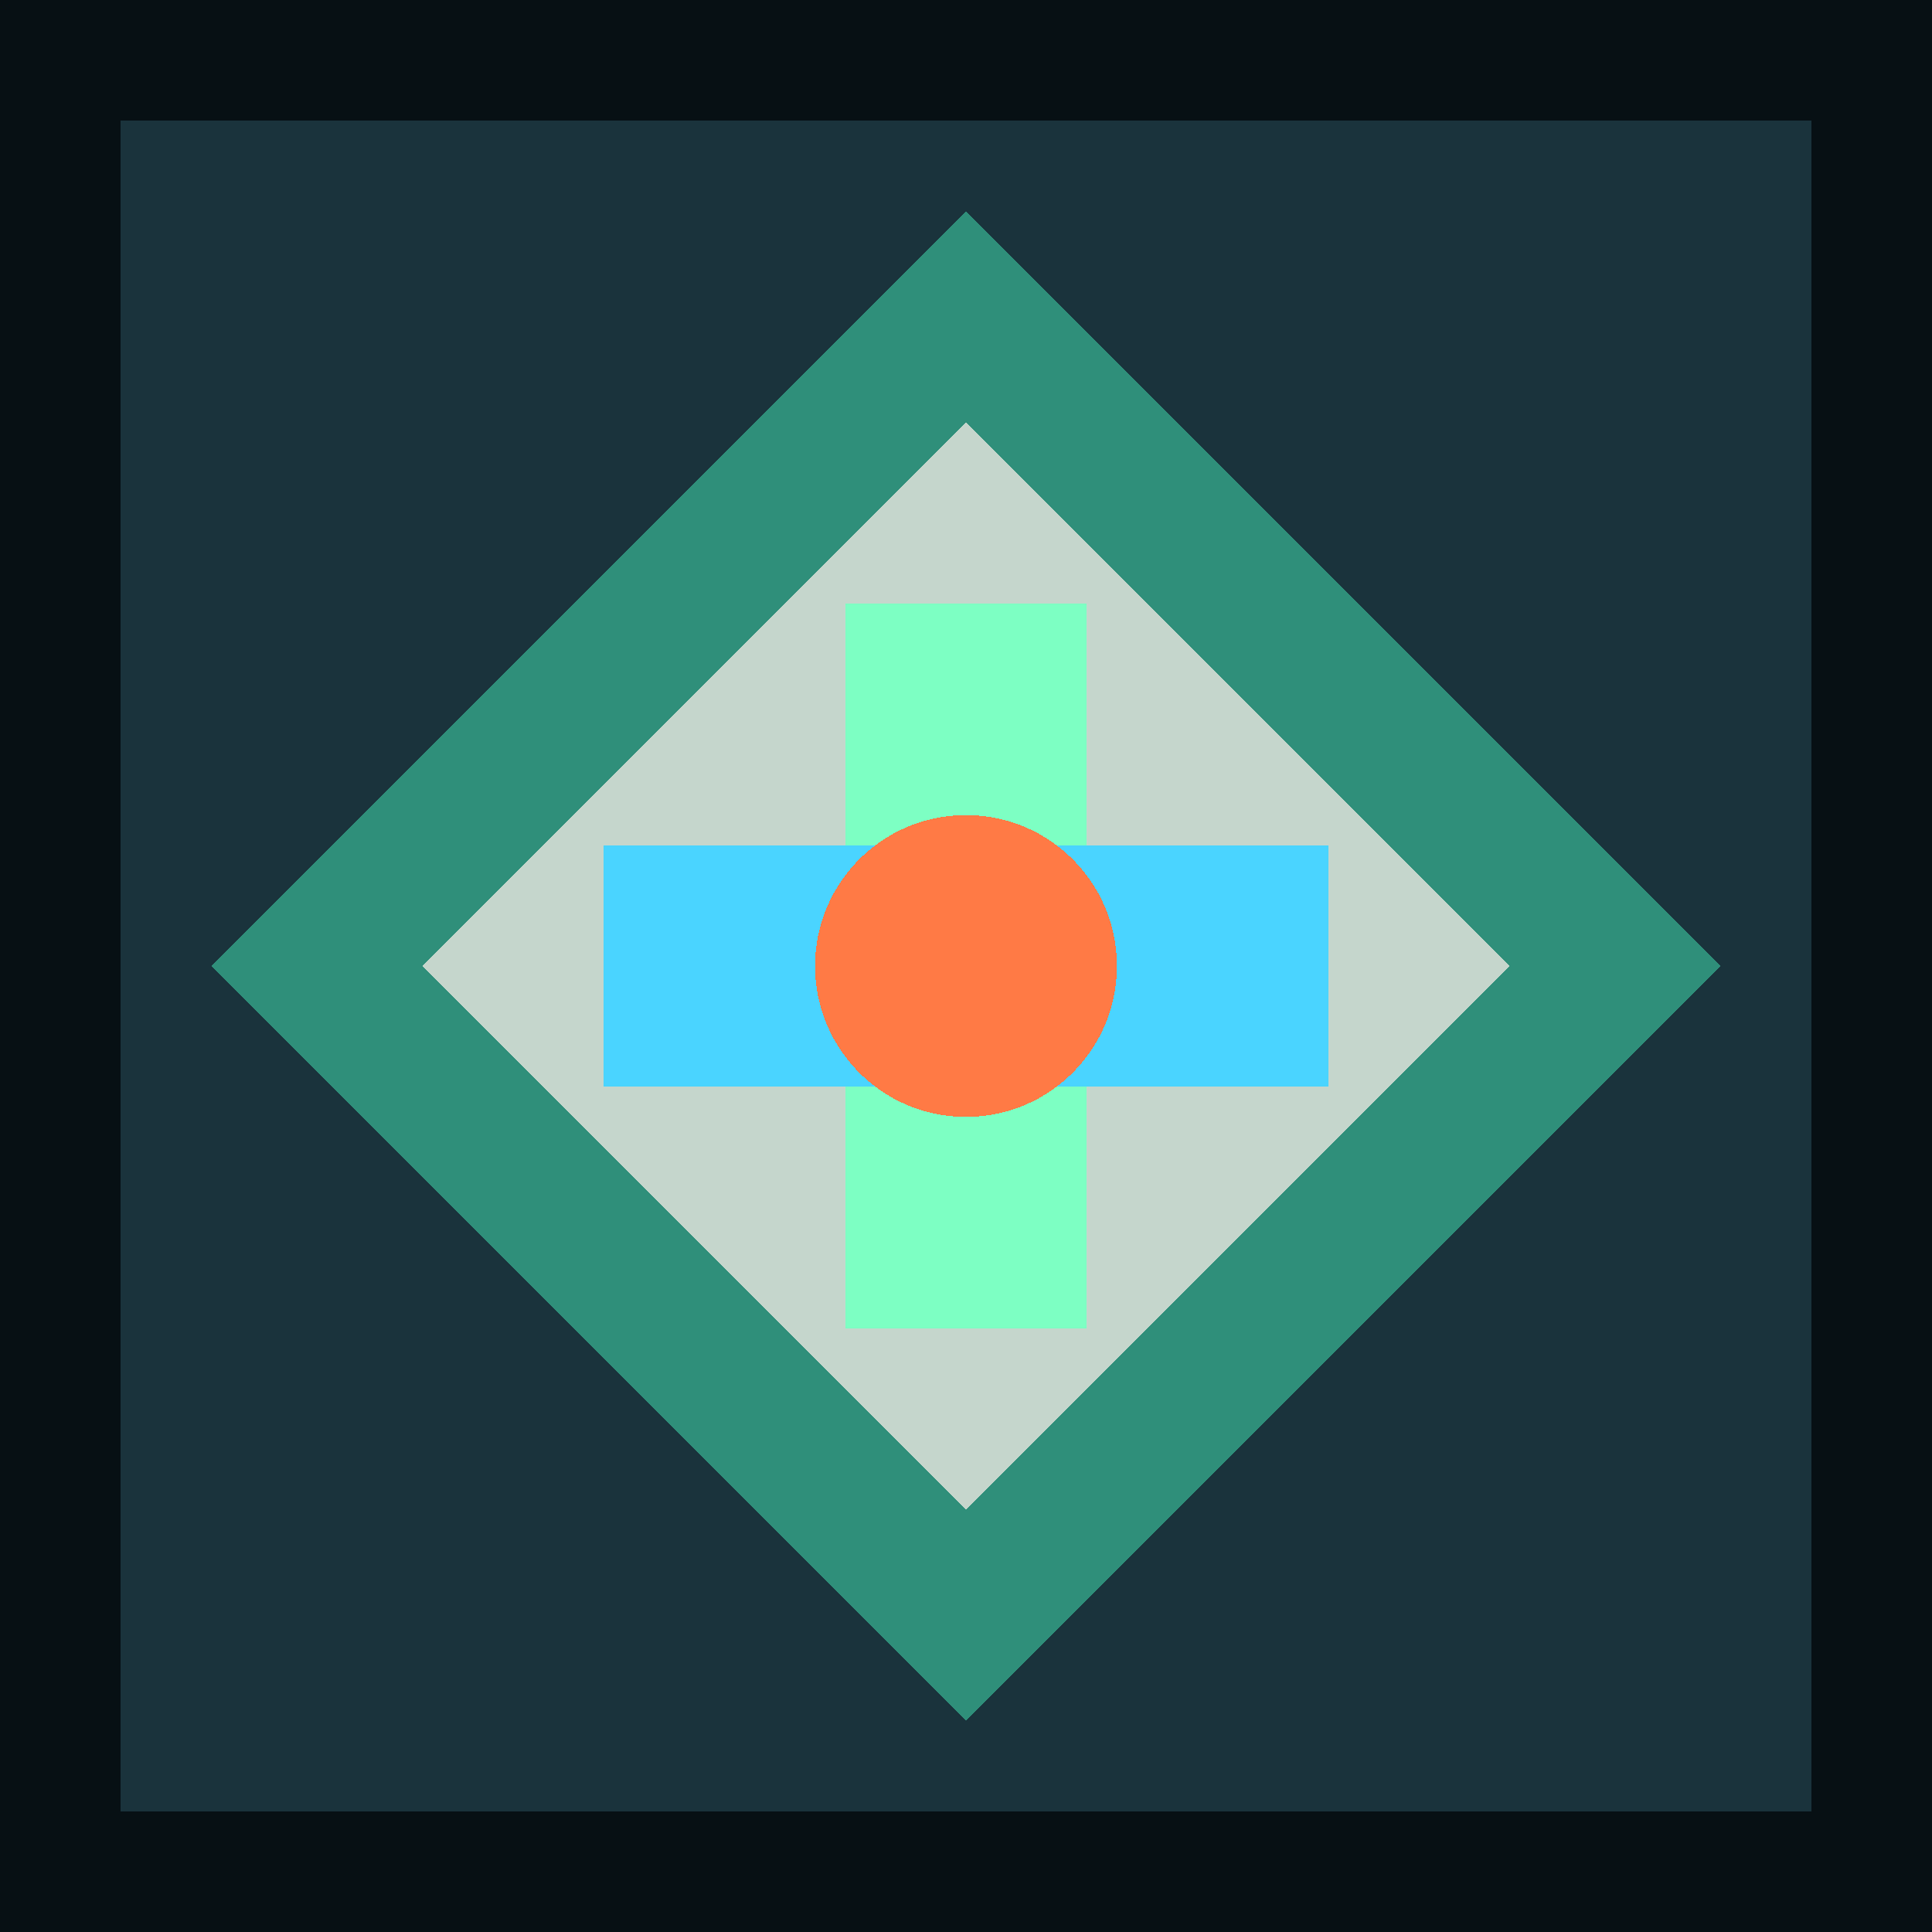
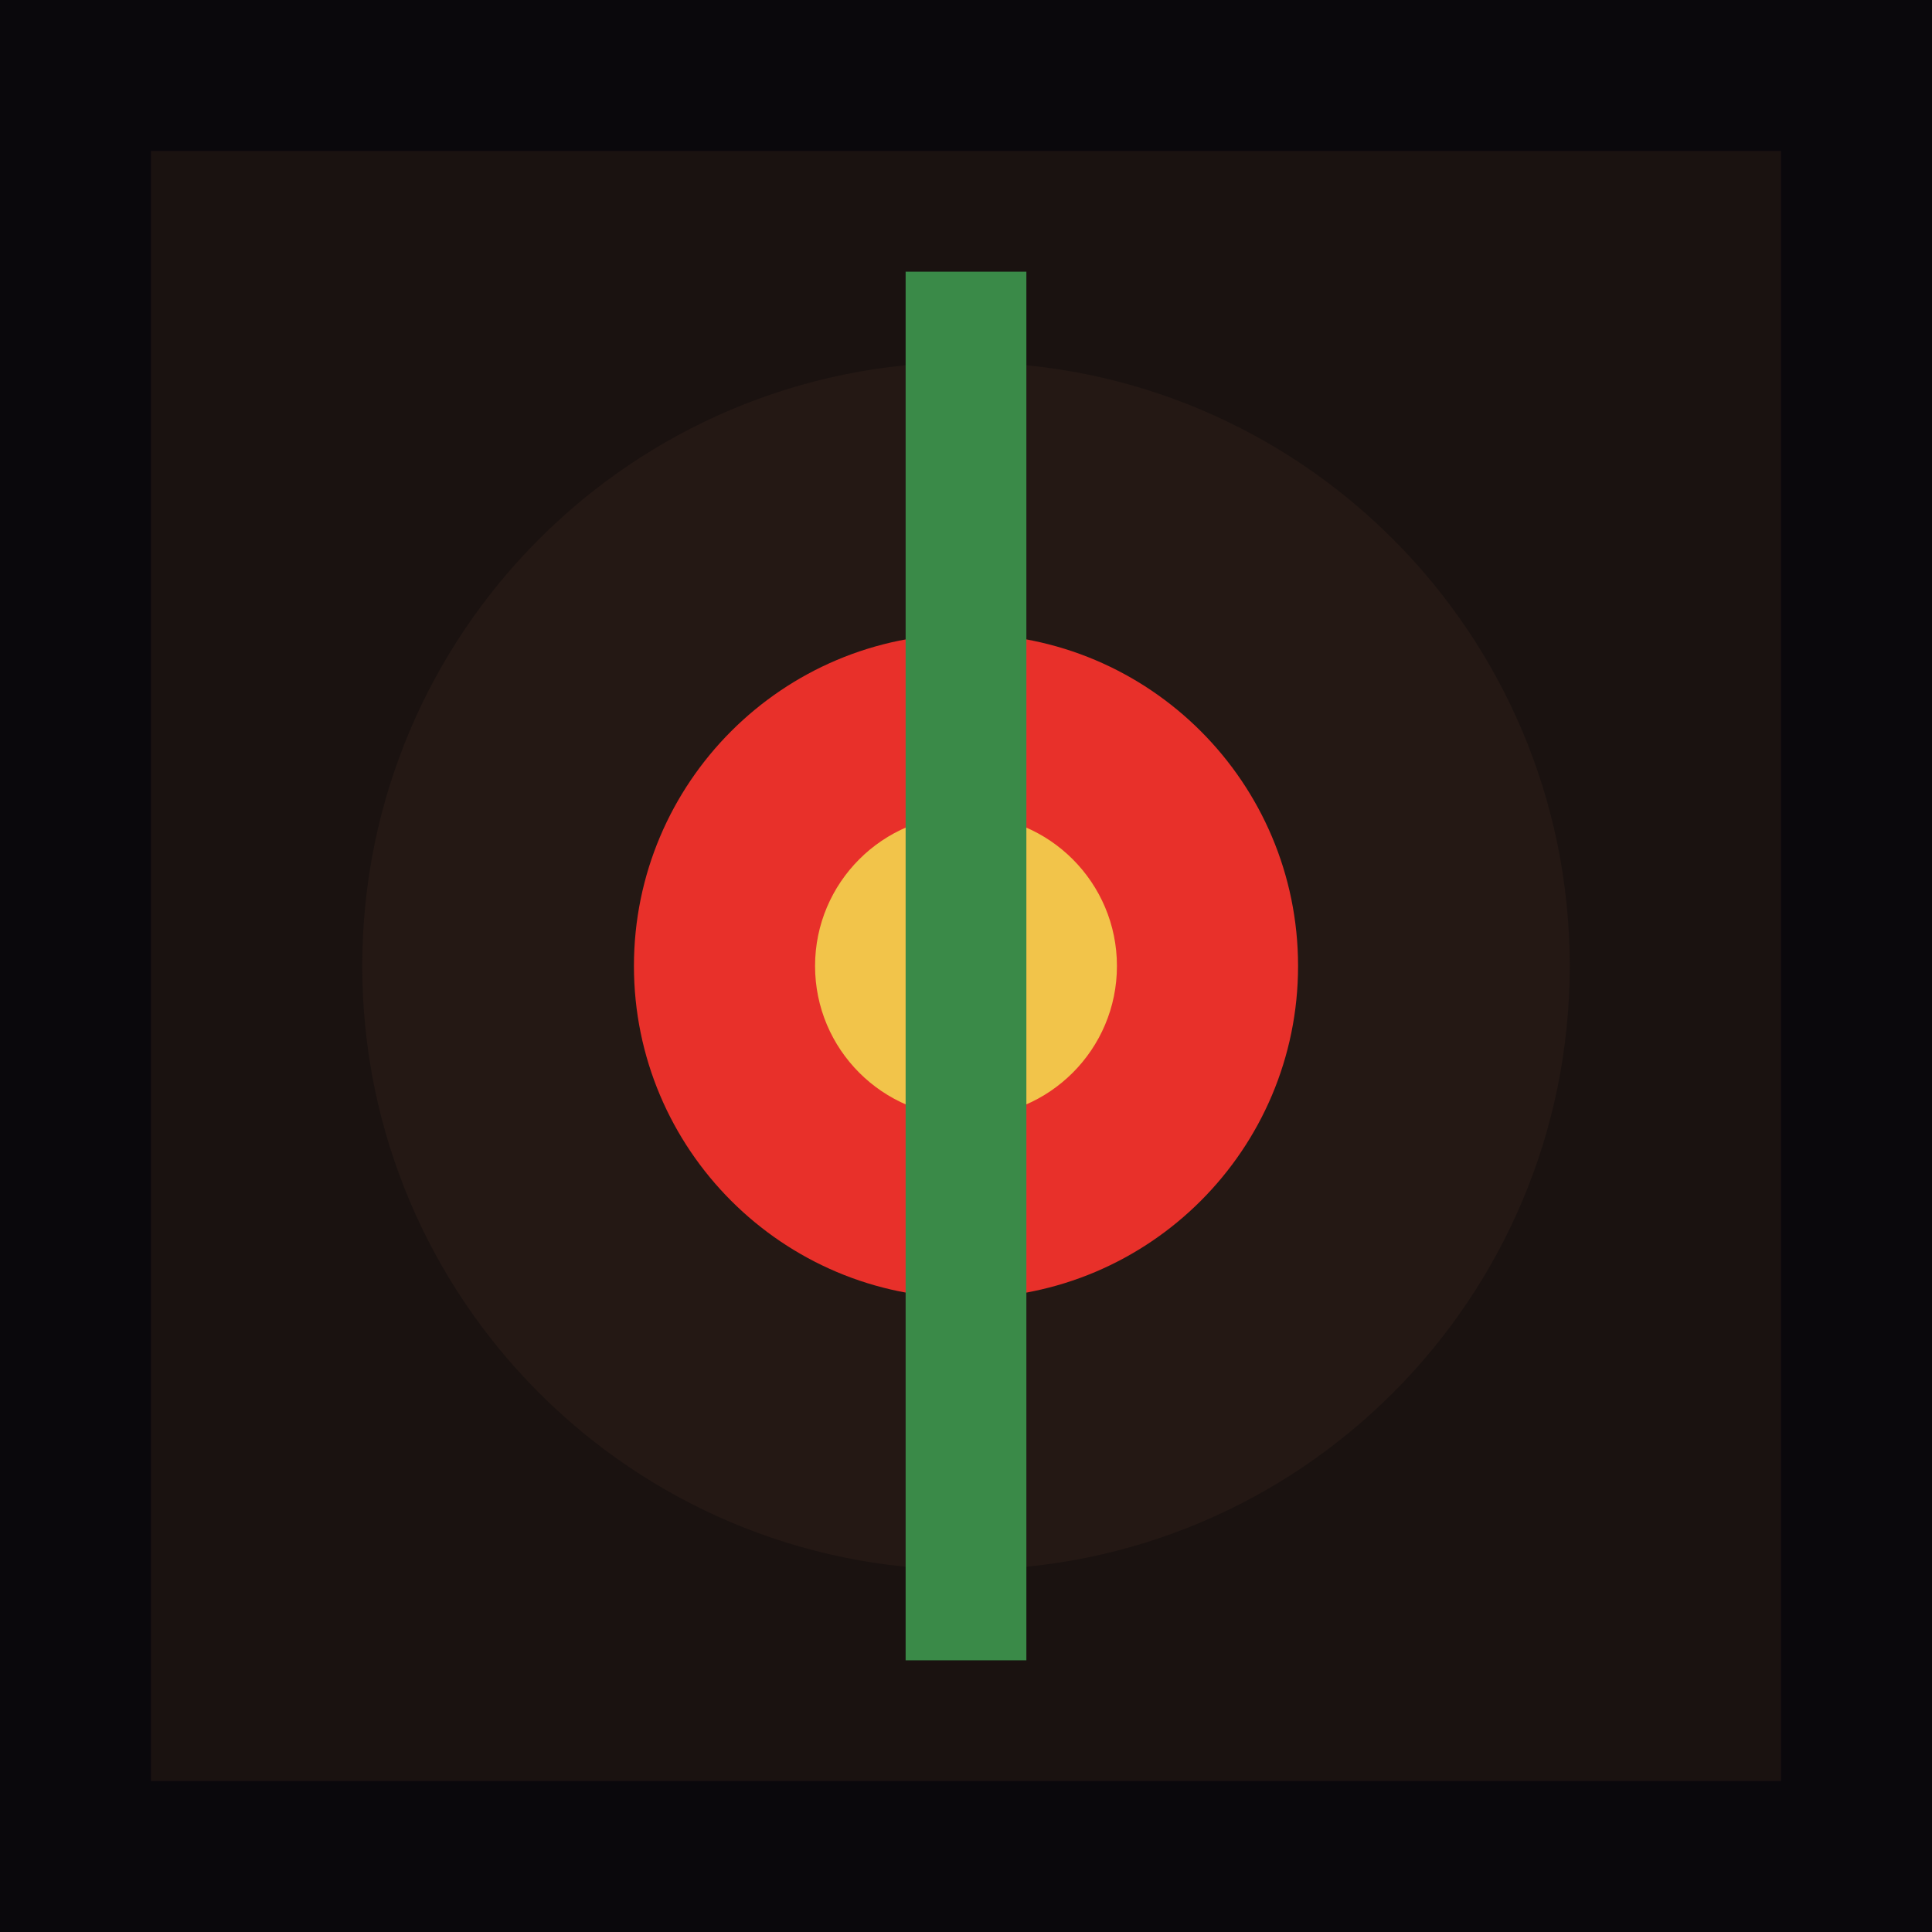
- <svg xmlns="http://www.w3.org/2000/svg" width="128" height="128" viewBox="0 0 128 128" shape-rendering="crispEdges">
-   <rect width="128" height="128" fill="#071014" />
-   <rect x="8" y="8" width="112" height="112" fill="#1a333c" />
-   <polygon points="64,14 114,64 64,114 14,64" fill="#2f8f7a" />
-   <polygon points="64,28 100,64 64,100 28,64" fill="#c5d6cc" />
-   <rect x="56" y="40" width="16" height="48" fill="#7dffc3" />
-   <rect x="40" y="56" width="48" height="16" fill="#4ad4ff" />
-   <circle cx="64" cy="64" r="10" fill="#ff7a45" />
+ <svg xmlns="http://www.w3.org/2000/svg" width="128" height="128" viewBox="0 0 128 128">
+   <rect width="128" height="128" fill="#0a080c" />
+   <rect x="10" y="10" width="108" height="108" fill="#1a1210" />
+   <circle cx="64" cy="64" r="40" fill="#241814" />
+   <circle cx="64" cy="64" r="22" fill="#e8302a" />
+   <circle cx="64" cy="64" r="10" fill="#f2c44a" />
+   <rect x="60" y="18" width="8" height="92" fill="#3a8a48" />
</svg>
